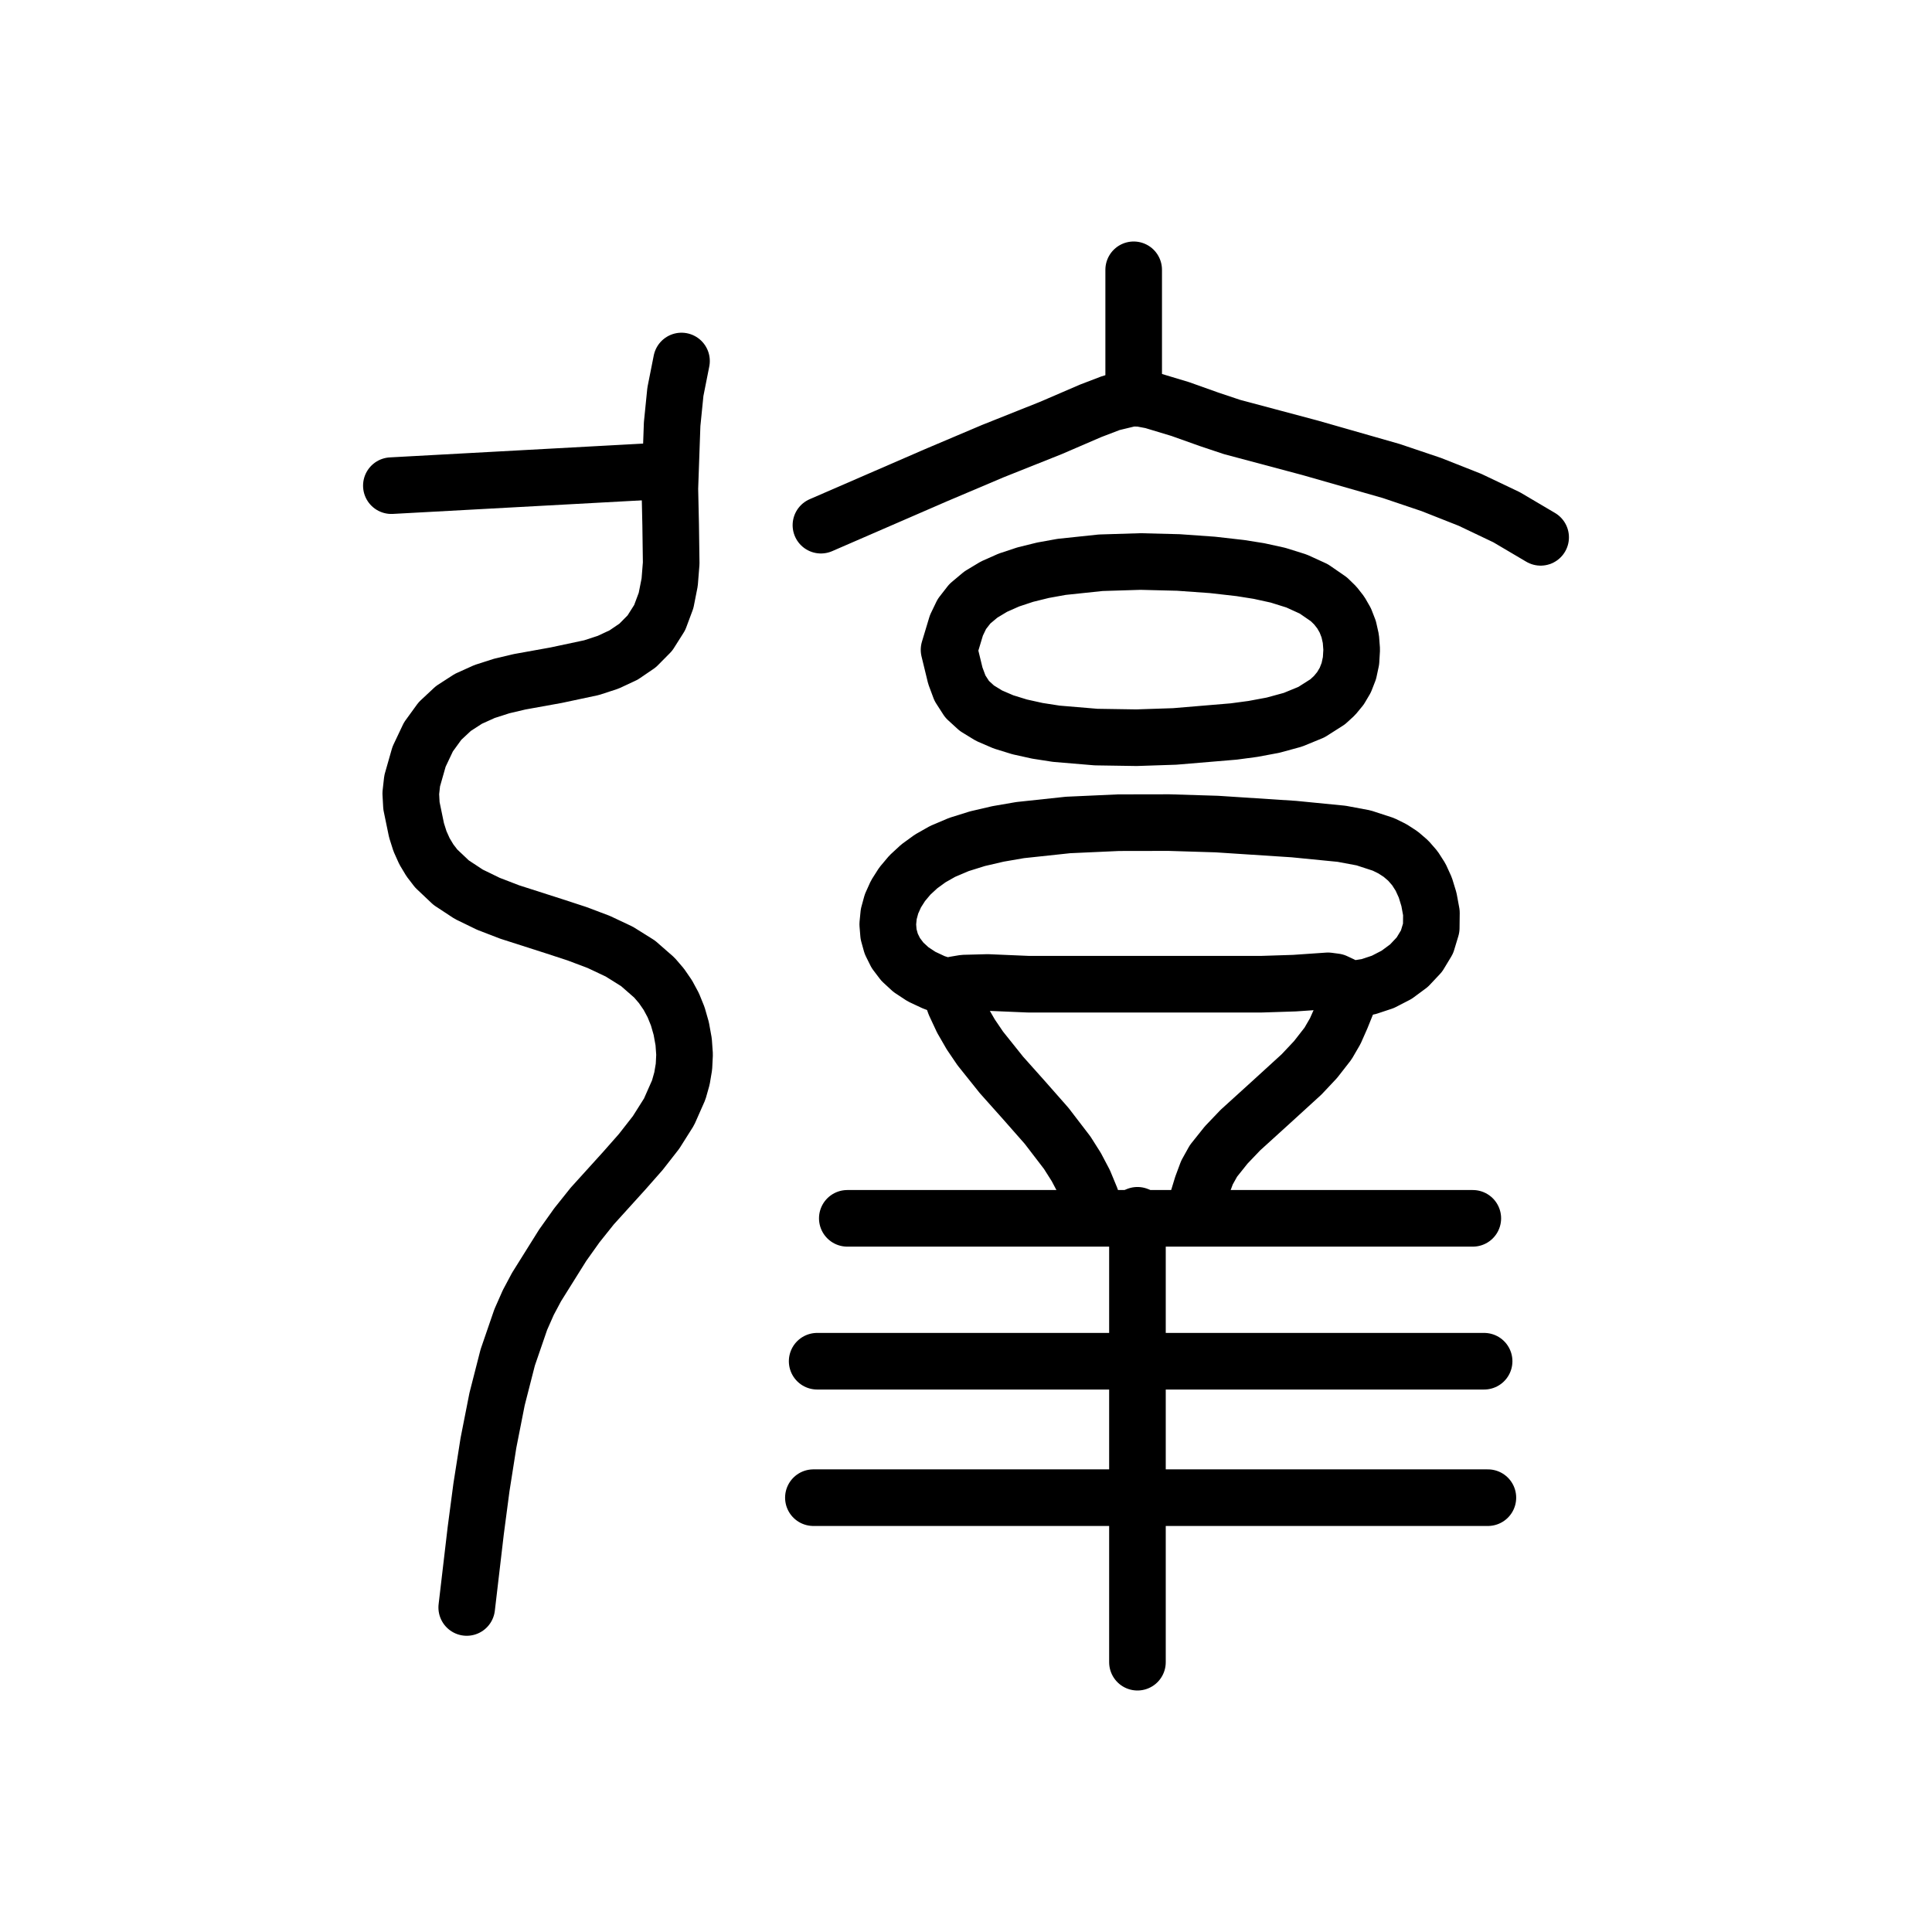
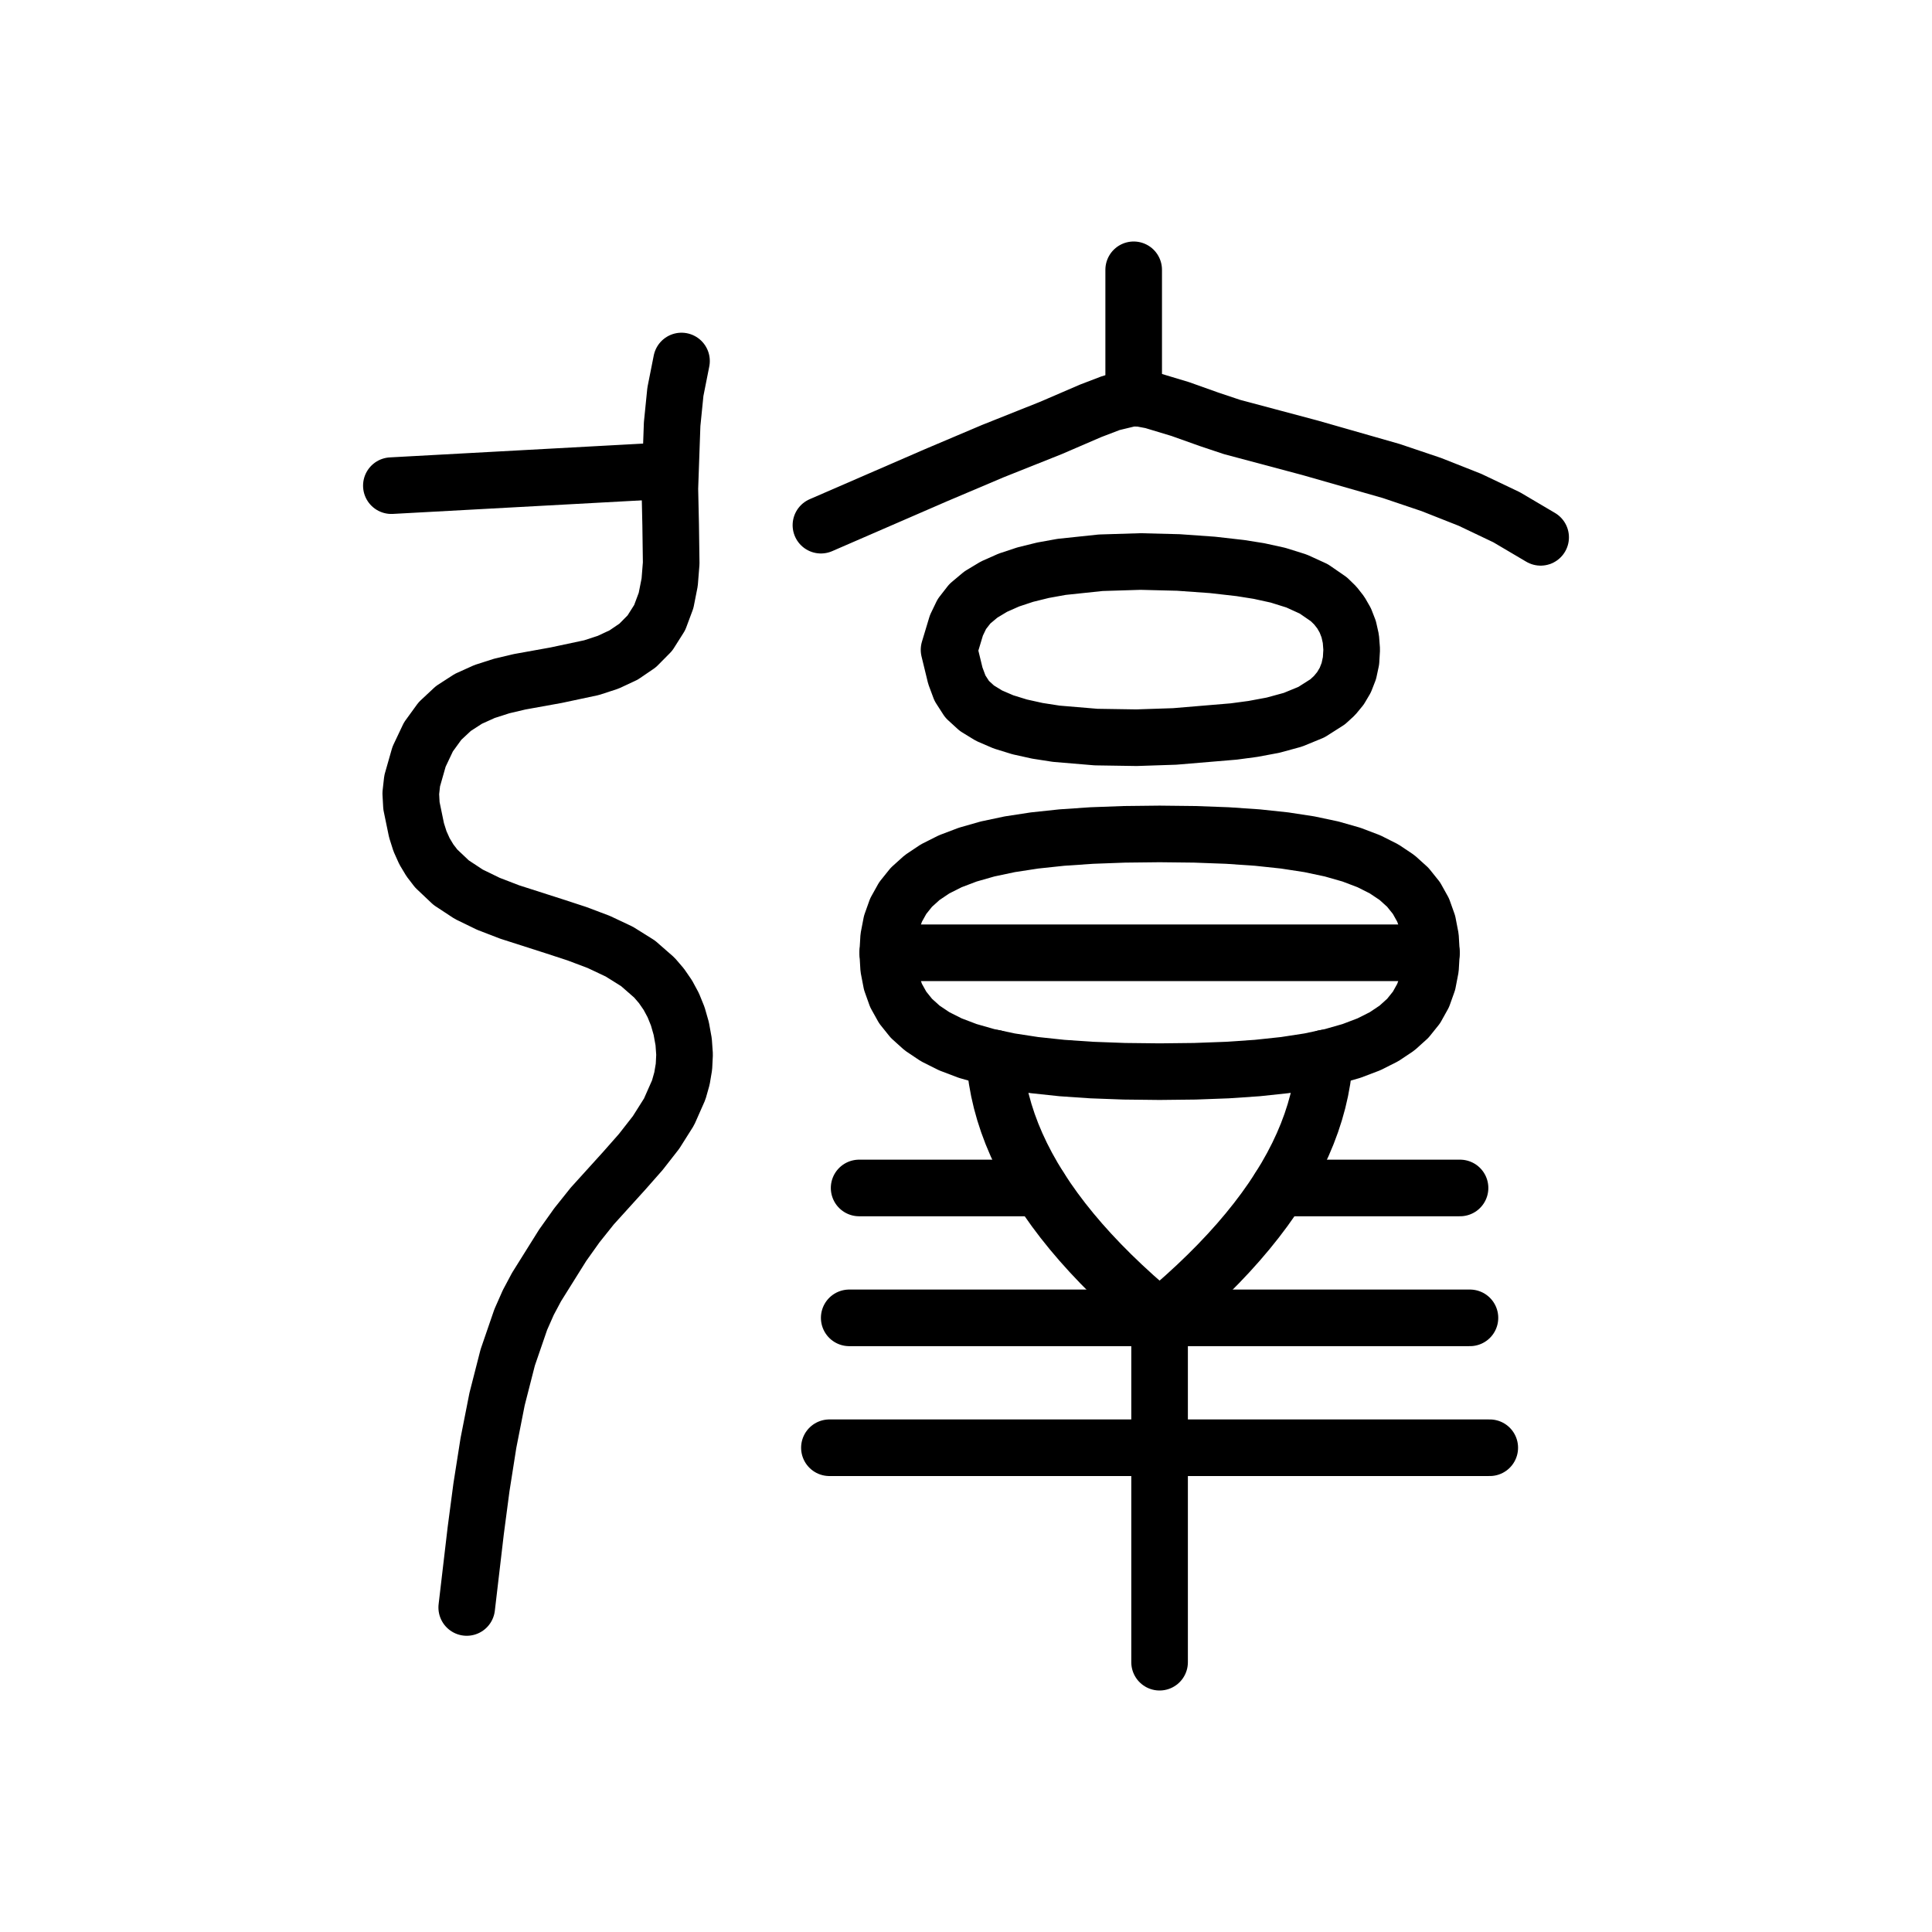
<svg xmlns="http://www.w3.org/2000/svg" viewBox="0 0 1024 1024" data-codepoint="U+3F5DE" data-advance="1024" data-schema="seal-centerline-1">
  <g transform="matrix(1 0 0 -1 0 832)" fill="none" stroke="#000" stroke-width="30" stroke-linecap="round" stroke-linejoin="round">
    <path id="stroke-1" d="M 355.221 582.65 L 207.431 574.593" />
-     <path id="stroke-2" d="M 503.012 308.72 L 506.127 299.883 L 509.996 291.591 L 514.509 283.765 L 519.554 276.323 L 530.792 262.274 L 542.816 248.803 L 554.732 235.268 L 565.648 221.029 L 570.452 213.444 L 574.67 205.443 L 578.19 196.945 L 580.903 187.869" />
+     <path id="stroke-2" d="M 614.603 133.511 L 607.812 139.248 L 601.295 144.985 L 595.052 150.721 L 589.082 156.458 L 583.385 162.195 L 577.962 167.932 L 572.812 173.669 L 567.936 179.405 L 563.333 185.142 L 559.004 190.879 L 554.948 196.616 L 551.165 202.353 L 547.656 208.09 L 544.42 213.826 L 541.458 219.563 L 538.769 225.3 L 536.354 231.037 L 534.212 236.774 L 532.344 242.51 L 530.749 248.247 L 529.427 253.984 L 528.379 259.721 L 527.604 265.458 L 527.103 271.195" />
    <path id="stroke-3" d="M 600.875 621.323 L 600.875 689.0" />
-     <path id="stroke-4" d="M 602.872 187.869 L 602.872 -49.0" />
-     <path id="stroke-5" d="M 632.829 189.48 L 637.113 203.51 L 639.709 210.487 L 643.16 216.691 L 649.915 225.147 L 657.431 233.021 L 673.701 247.795 L 689.879 262.567 L 697.28 270.437 L 703.874 278.889 L 707.707 285.493 L 710.885 292.674 L 716.711 307.109" />
+     <path id="stroke-4" d="M 614.603 133.511 L 621.393 139.248 L 627.91 144.985 L 634.154 150.721 L 640.124 156.458 L 645.82 162.195 L 651.243 167.932 L 656.393 173.669 L 661.269 179.405 L 665.872 185.142 L 670.202 190.879 L 674.258 196.616 L 678.04 202.353 L 681.549 208.09 L 684.785 213.826 L 687.747 219.563 L 690.436 225.3 L 692.851 231.037 L 694.993 236.774 L 696.862 242.51 L 698.457 248.247 L 699.779 253.984 L 700.827 259.721 L 701.601 265.458 L 702.103 271.195" />
+     <path id="stroke-5" d="M 551.165 202.353 L 455.353 202.353" />
    <path id="stroke-6" d="M 247.373 -19.996 L 252.157 20.775 L 255.18 43.712 L 258.882 67.214 L 263.458 90.429 L 269.101 112.504 L 276.006 132.587 L 279.993 141.615 L 284.367 149.826 L 298.225 171.986 L 305.74 182.545 L 313.926 192.79 L 330.916 211.549 L 339.63 221.439 L 347.722 231.795 L 354.617 242.715 L 359.738 254.291 L 361.453 260.356 L 362.51 266.621 L 362.834 273.098 L 362.356 279.798 L 361.077 286.869 L 359.226 293.329 L 356.839 299.217 L 353.954 304.572 L 350.607 309.43 L 346.835 313.831 L 338.165 321.41 L 328.24 327.614 L 317.355 332.745 L 305.806 337.108 L 293.888 341.006 L 270.13 348.626 L 258.881 352.956 L 248.446 358.036 L 239.12 364.171 L 231.2 371.666 L 227.86 376.018 L 224.981 380.823 L 222.602 386.12 L 220.759 391.947 L 218.074 404.938 L 217.713 411.479 L 218.451 418.102 L 222.104 430.919 L 227.068 441.403 L 233.183 449.829 L 240.289 456.468 L 248.224 461.596 L 256.829 465.485 L 265.943 468.409 L 275.407 470.642 L 294.739 474.127 L 313.545 478.129 L 322.349 481.008 L 330.54 484.836 L 337.958 489.888 L 344.443 496.437 L 349.645 504.656 L 353.025 513.719 L 354.939 523.399 L 355.745 533.465 L 355.464 553.847 L 355.042 573.038 L 356.243 607.143 L 357.973 624.341 L 361.213 640.66" />
-     <path id="stroke-7" d="M 431.114 38.205 L 788.609 38.205" />
-     <path id="stroke-8" d="M 433.111 110.524 L 786.613 110.524" />
+     <path id="stroke-7" d="M 678.04 202.353 L 773.853 202.353" />
+     <path id="stroke-8" d="M 614.603 133.511 L 614.603 -49" />
    <path id="stroke-9" d="M 435.109 553.646 L 495.794 579.993 L 526.268 592.915 L 557.107 605.213 L 578.069 614.255 L 588.976 618.427 L 599.496 620.965 L 604.397 620.875 L 610.657 619.692 L 625.555 615.198 L 640.789 609.77 L 652.956 605.698 L 694.421 594.639 L 737.447 582.334 L 758.637 575.183 L 779.13 567.086 L 798.561 557.829 L 816.569 547.201" />
-     <path id="stroke-10" d="M 449.088 186.258 L 780.62 186.258" />
+     <path id="stroke-10" d="M 450.103 133.511 L 779.103 133.511" />
    <path id="stroke-11" d="M 503.012 487.58 L 506.349 473.86 L 508.811 467.242 L 512.612 461.348 L 517.753 456.643 L 524.225 452.676 L 531.85 449.393 L 540.446 446.738 L 549.834 444.659 L 559.834 443.102 L 580.95 441.333 L 602.356 441.001 L 622.61 441.673 L 653.909 444.296 L 664.1 445.661 L 674.732 447.644 L 685.247 450.516 L 695.082 454.55 L 703.678 460.016 L 707.336 463.371 L 710.474 467.186 L 713.022 471.496 L 714.91 476.333 L 716.068 481.733 L 716.426 487.728 L 715.989 493.392 L 714.839 498.53 L 713.038 503.169 L 710.645 507.339 L 707.718 511.067 L 704.319 514.381 L 696.341 519.878 L 687.188 524.055 L 677.337 527.137 L 667.265 529.345 L 657.451 530.906 L 642.653 532.59 L 624.595 533.875 L 604.46 534.382 L 583.431 533.732 L 562.692 531.546 L 552.801 529.759 L 543.425 527.446 L 534.714 524.559 L 526.815 521.052 L 519.875 516.877 L 514.043 511.987 L 509.799 506.528 L 506.921 500.547 L 503.012 487.58" />
-     <path id="stroke-12" d="M 503.012 308.72 L 495.147 311.245 L 488.419 314.4 L 482.802 318.107 L 478.272 322.286 L 474.804 326.86 L 472.373 331.749 L 470.954 336.876 L 470.521 342.161 L 471.051 347.526 L 472.516 352.892 L 474.894 358.182 L 478.159 363.316 L 482.285 368.216 L 487.248 372.803 L 493.023 376.999 L 499.585 380.725 L 508.222 384.394 L 518.069 387.473 L 528.954 390.006 L 540.701 392.034 L 566.09 394.749 L 592.848 395.959 L 619.586 396.005 L 644.914 395.228 L 685.784 392.568 L 711.082 390.076 L 722.706 387.906 L 733.251 384.465 L 738.025 382.114 L 742.419 379.262 L 746.393 375.847 L 749.912 371.807 L 752.937 367.082 L 755.433 361.609 L 757.361 355.328 L 758.684 348.177 L 758.589 340.141 L 756.34 332.718 L 752.292 326.029 L 746.804 320.194 L 740.231 315.335 L 732.931 311.572 L 725.26 309.026 L 717.575 307.818 L 714.262 308.436 L 711.062 310.052 L 707.694 311.631 L 703.877 312.134 L 686.115 310.914 L 668.73 310.354 L 632.832 310.354 L 588.889 310.354 L 544.967 310.354 L 523.48 311.266 L 510.879 310.93 L 506.074 310.122 L 503.012 308.72" />
+     <path id="stroke-12" d="M 758.684 327 L 758.206 335.183 L 756.748 342.73 L 754.277 349.658 L 750.76 355.98 L 746.161 361.712 L 740.449 366.867 L 733.588 371.462 L 725.545 375.51 L 716.287 379.027 L 705.779 382.027 L 693.988 384.524 L 680.88 386.535 L 666.421 388.073 L 650.578 389.153 L 633.316 389.791 L 614.603 390 L 595.889 389.791 L 578.627 389.153 L 562.784 388.073 L 548.325 386.535 L 535.217 384.524 L 523.426 382.027 L 512.918 379.027 L 503.66 375.51 L 495.617 371.462 L 488.757 366.867 L 483.044 361.712 L 478.446 355.98 L 474.928 349.658 L 472.457 342.73 L 471 335.183 L 470.521 327 L 471 318.817 L 472.457 311.27 L 474.928 304.342 L 478.446 298.02 L 483.044 292.288 L 488.757 287.133 L 495.617 282.538 L 503.66 278.49 L 512.918 274.973 L 523.426 271.973 L 527.103 271.195 L 535.217 269.476 L 548.325 267.465 L 562.784 265.927 L 578.627 264.847 L 595.889 264.209 L 614.603 264 L 633.316 264.209 L 650.578 264.847 L 666.421 265.927 L 680.88 267.465 L 693.988 269.476 L 702.103 271.195 L 705.779 271.973 L 716.287 274.973 L 725.545 278.49 L 733.588 282.538 L 740.449 287.133 L 746.161 292.288 L 750.76 298.02 L 754.277 304.342 L 756.748 311.27 L 758.206 318.817 Z" />
+     <path id="stroke-13" d="M 439.603 64.669 L 789.603 64.669" />
+     <path id="stroke-14" d="M 470.521 327 L 758.684 327" />
  </g>
</svg>
